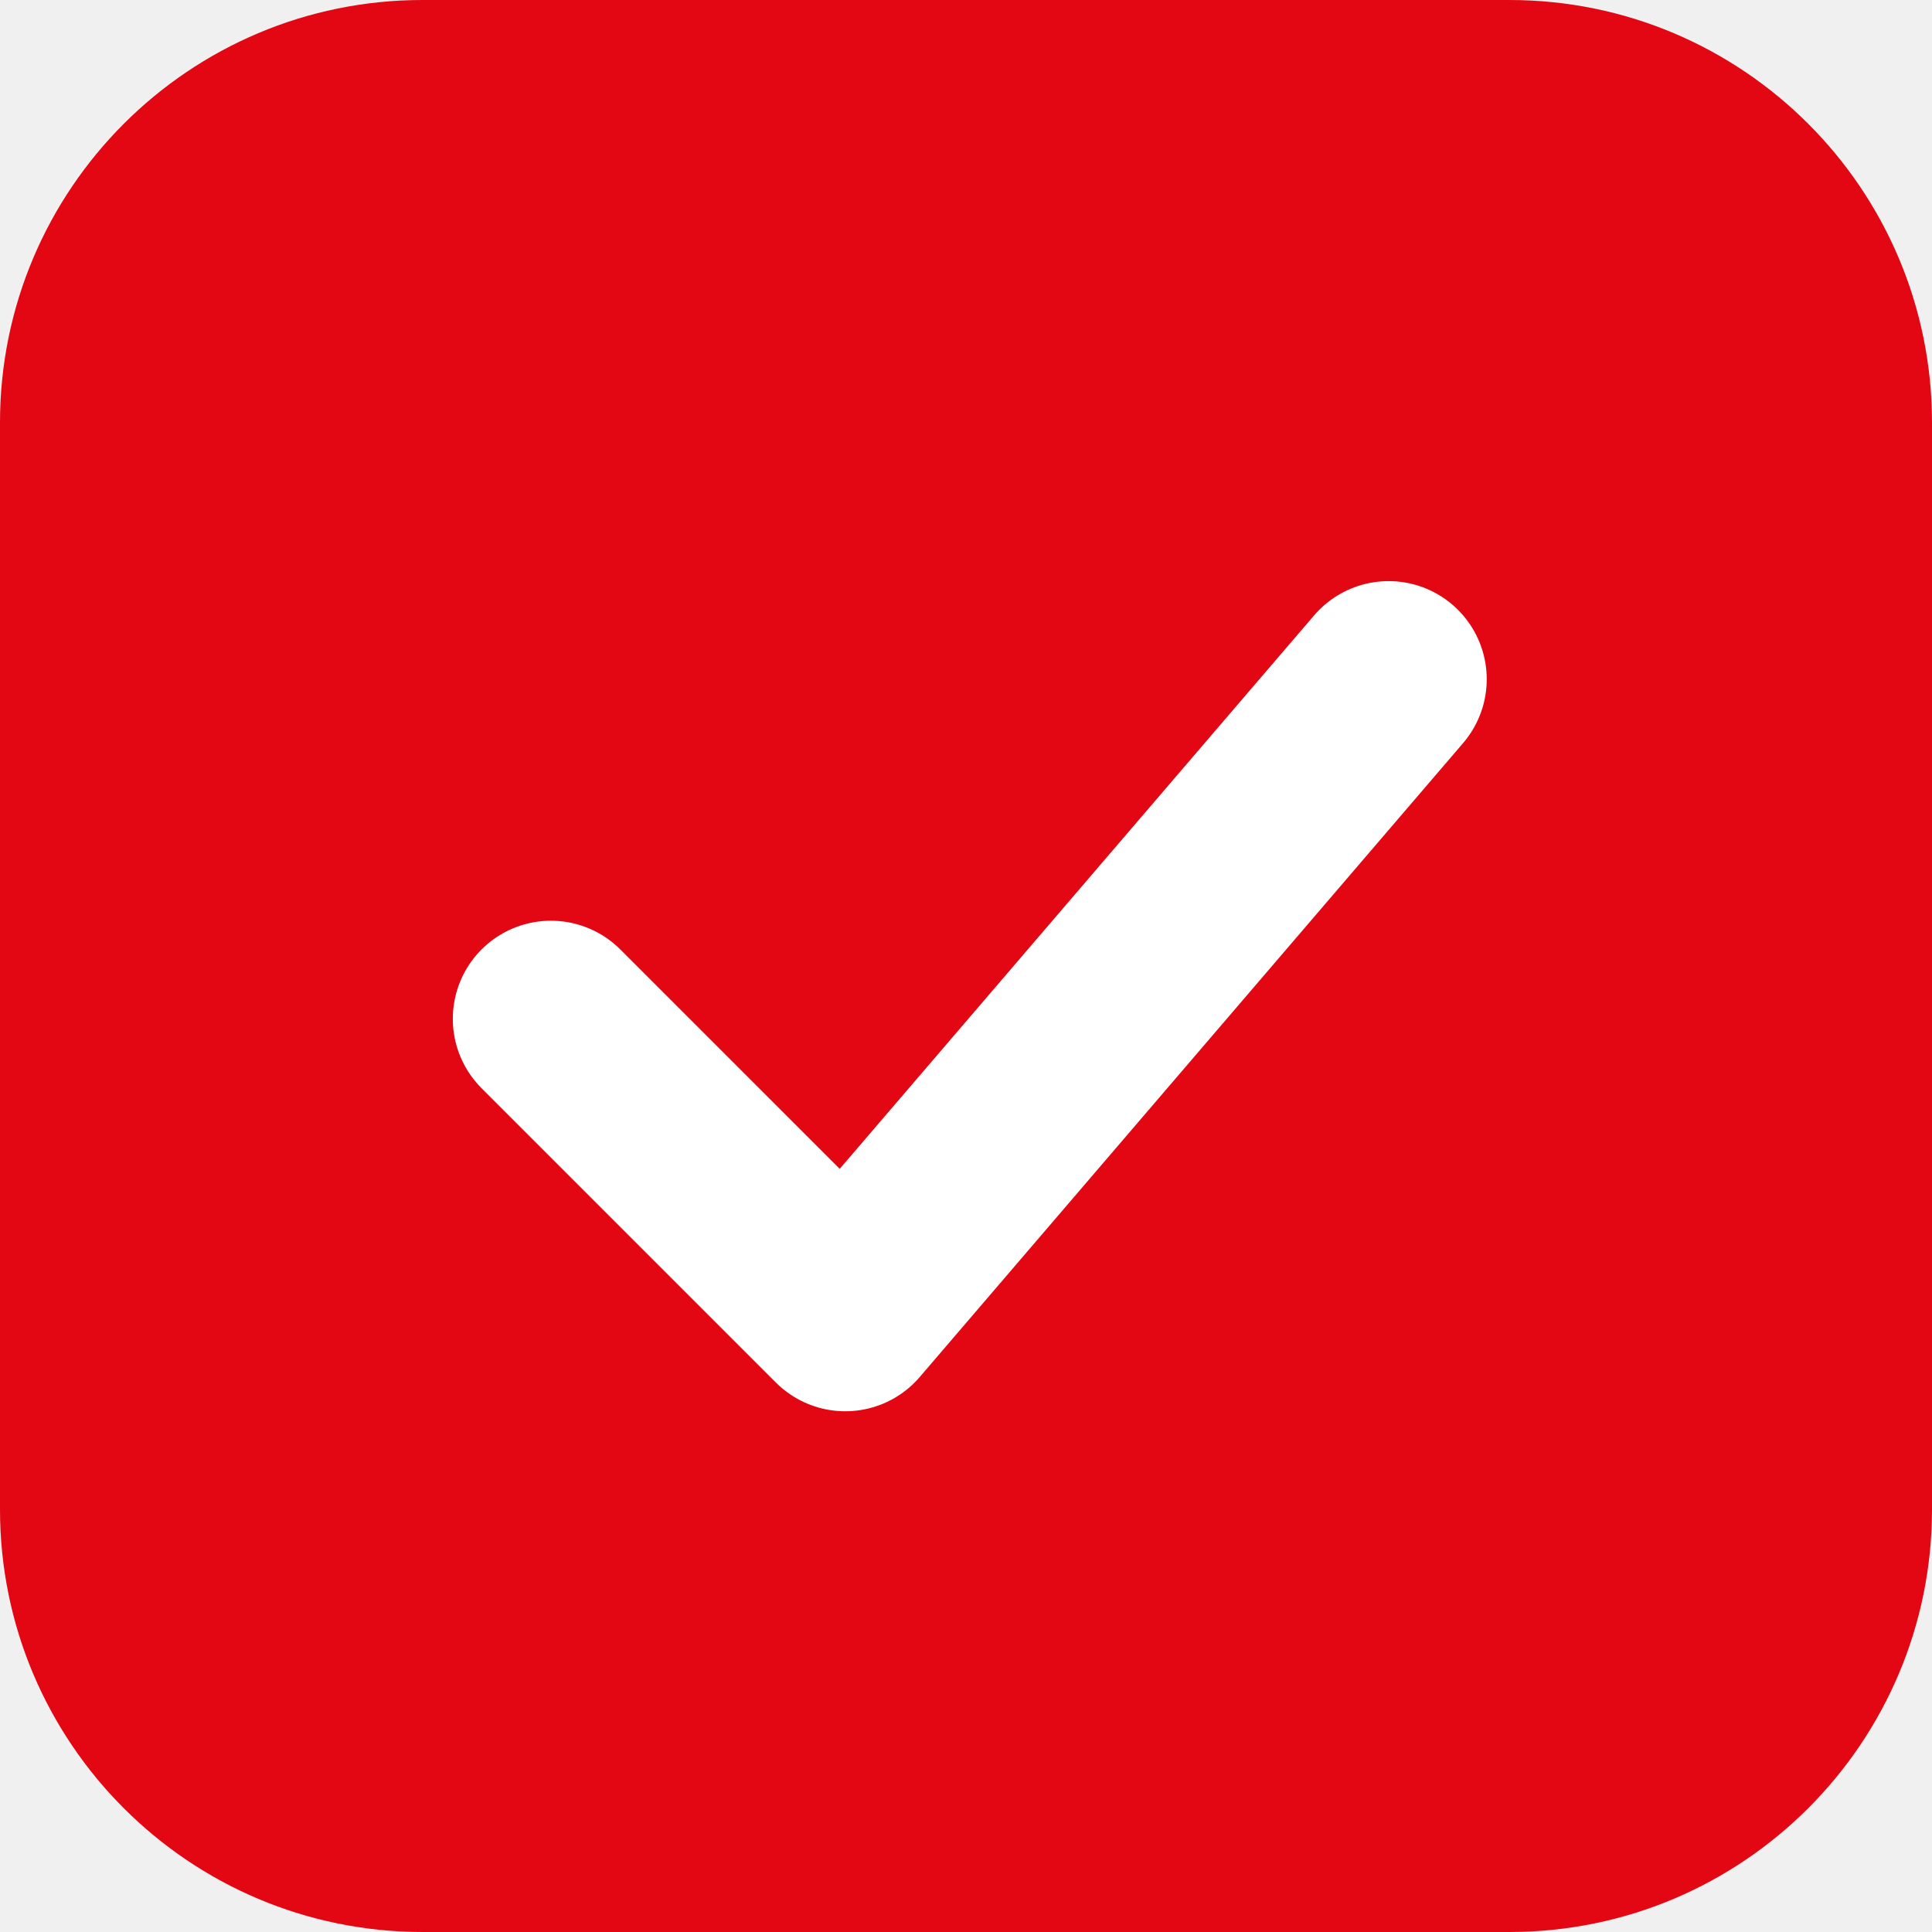
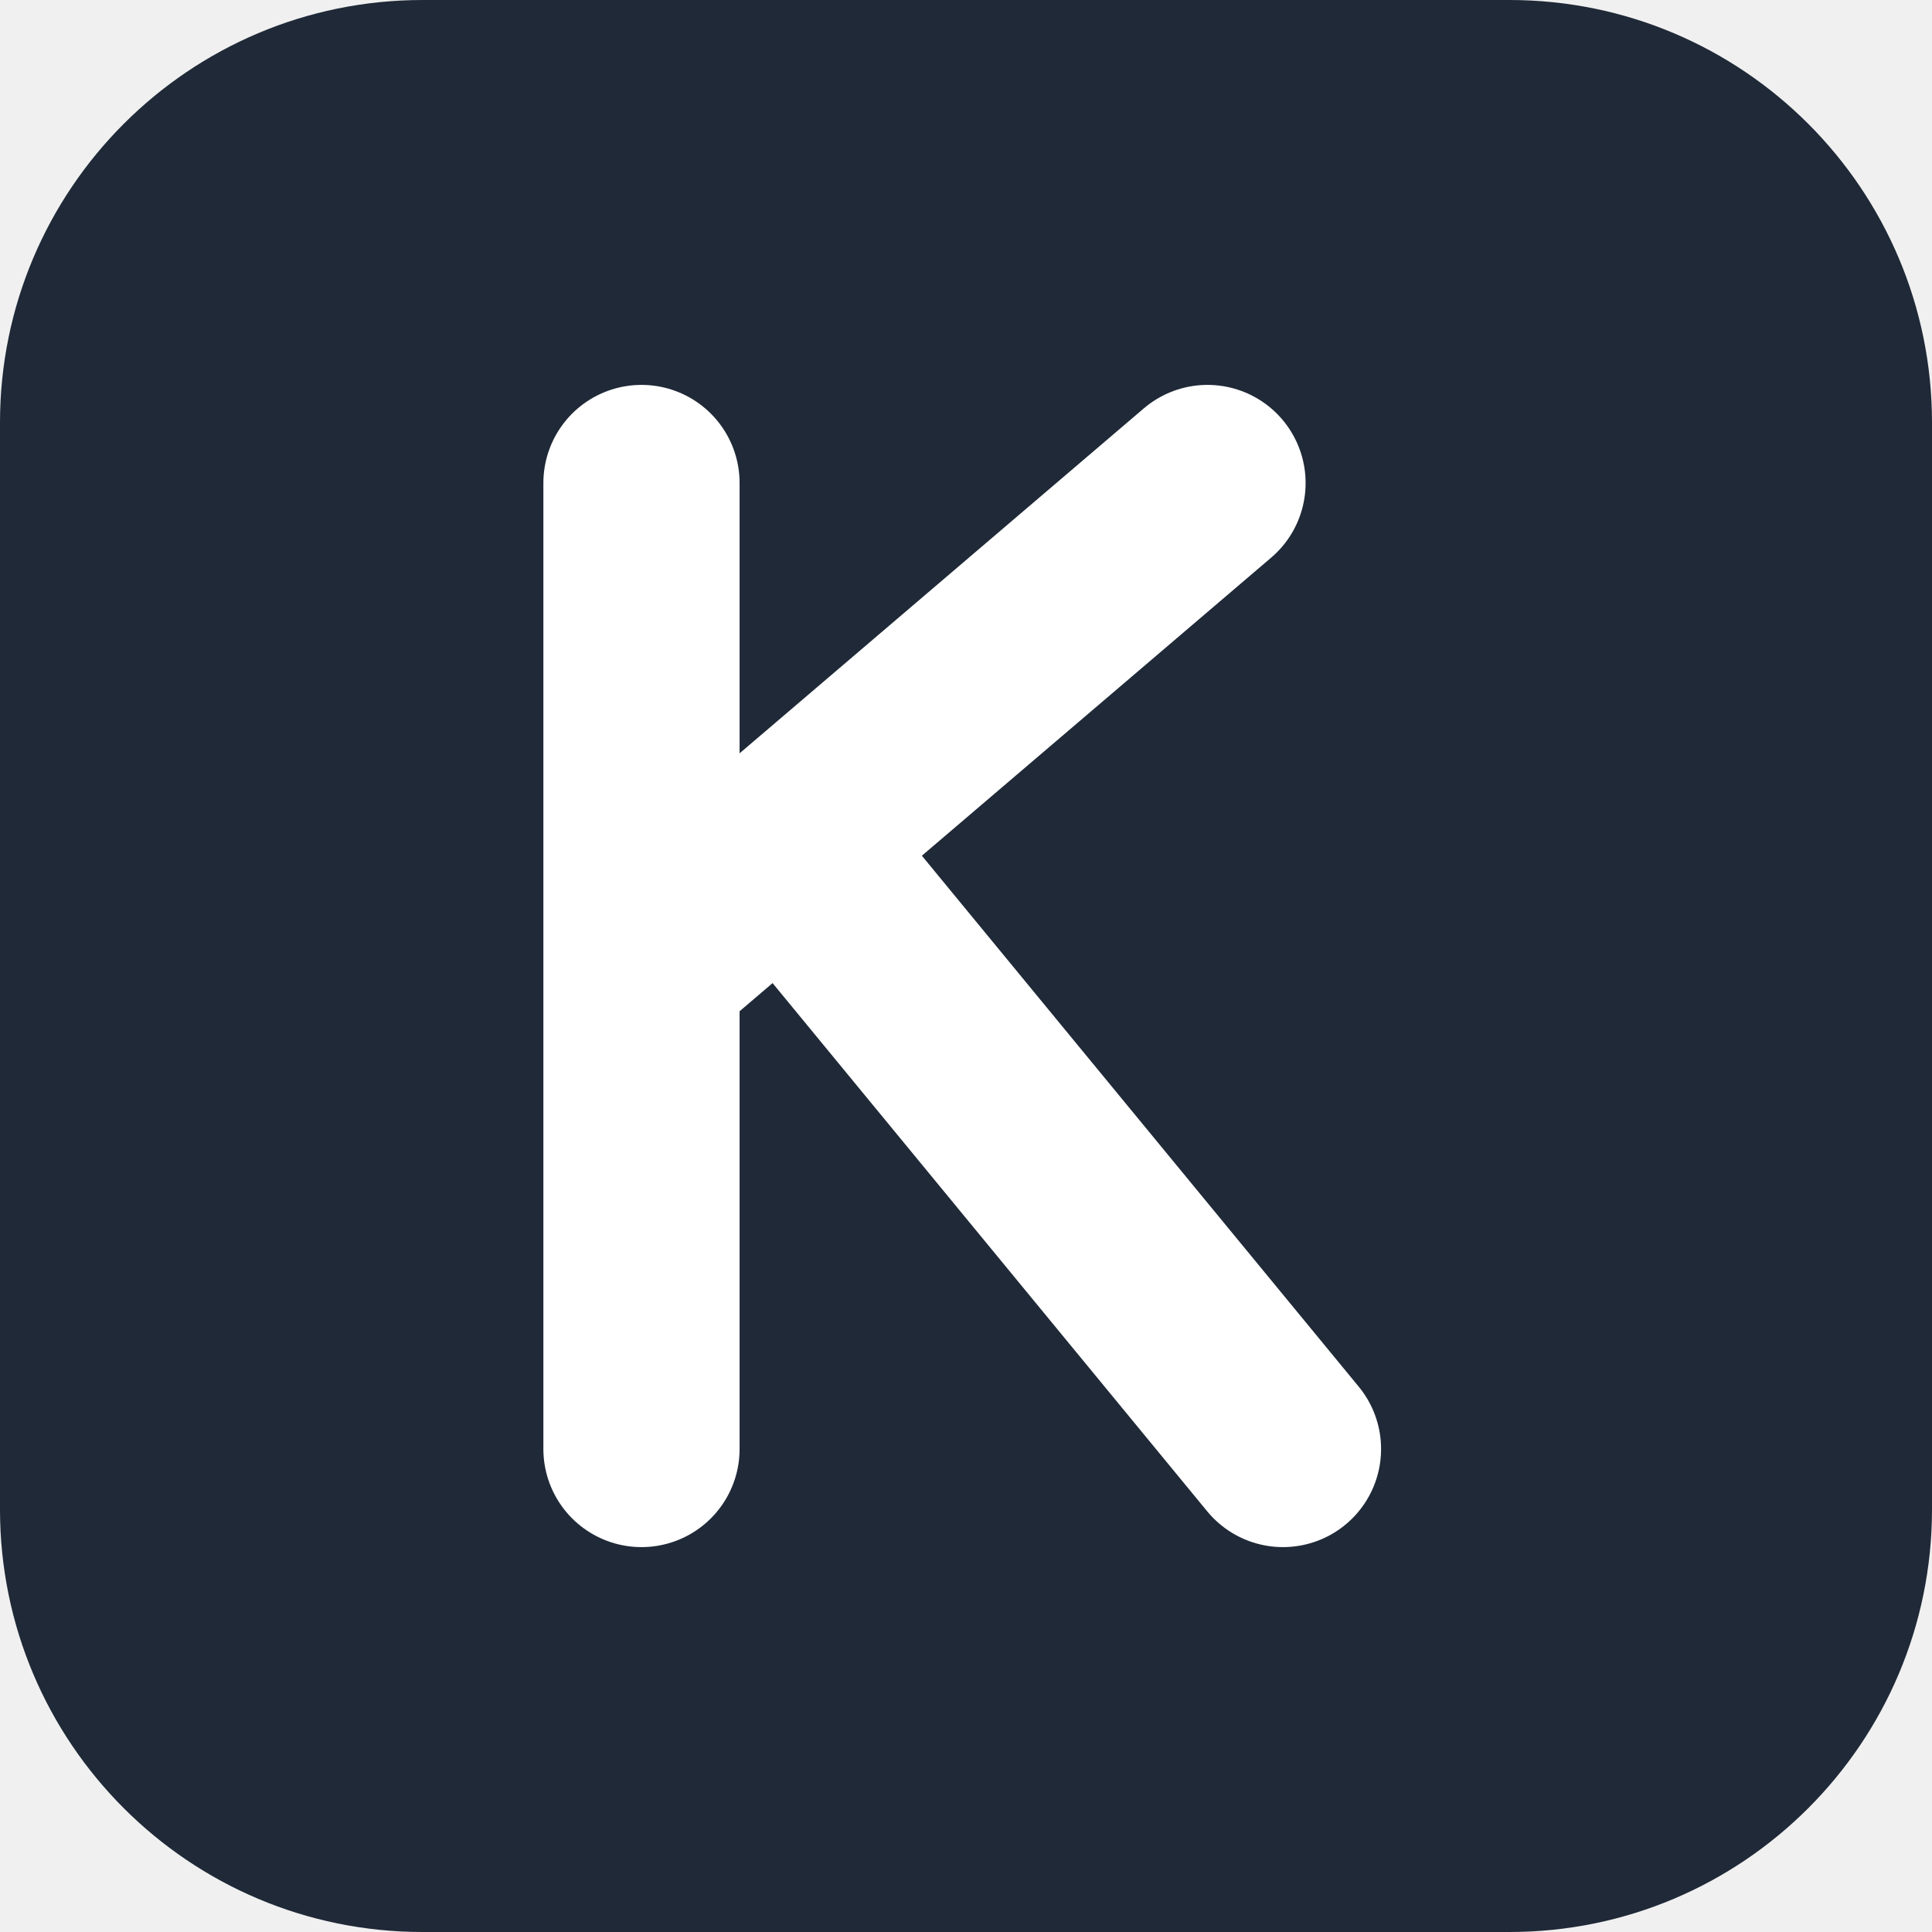
<svg xmlns="http://www.w3.org/2000/svg" viewBox="0 0 512 512" width="512" height="512">
-   <rect width="512" height="512" rx="112" fill="#E30613" />
-   <path d="M146 270l78 78 144-168" fill="none" stroke="#fff" stroke-width="52" stroke-linecap="round" stroke-linejoin="round" />
+   <rect width="512" height="512" rx="112" fill="#1F2937" />
+   <path d="M170 128v256M170 256l150-128M210 226l130 158" fill="none" stroke="#fff" stroke-width="52" stroke-linecap="round" stroke-linejoin="round" />
</svg>
